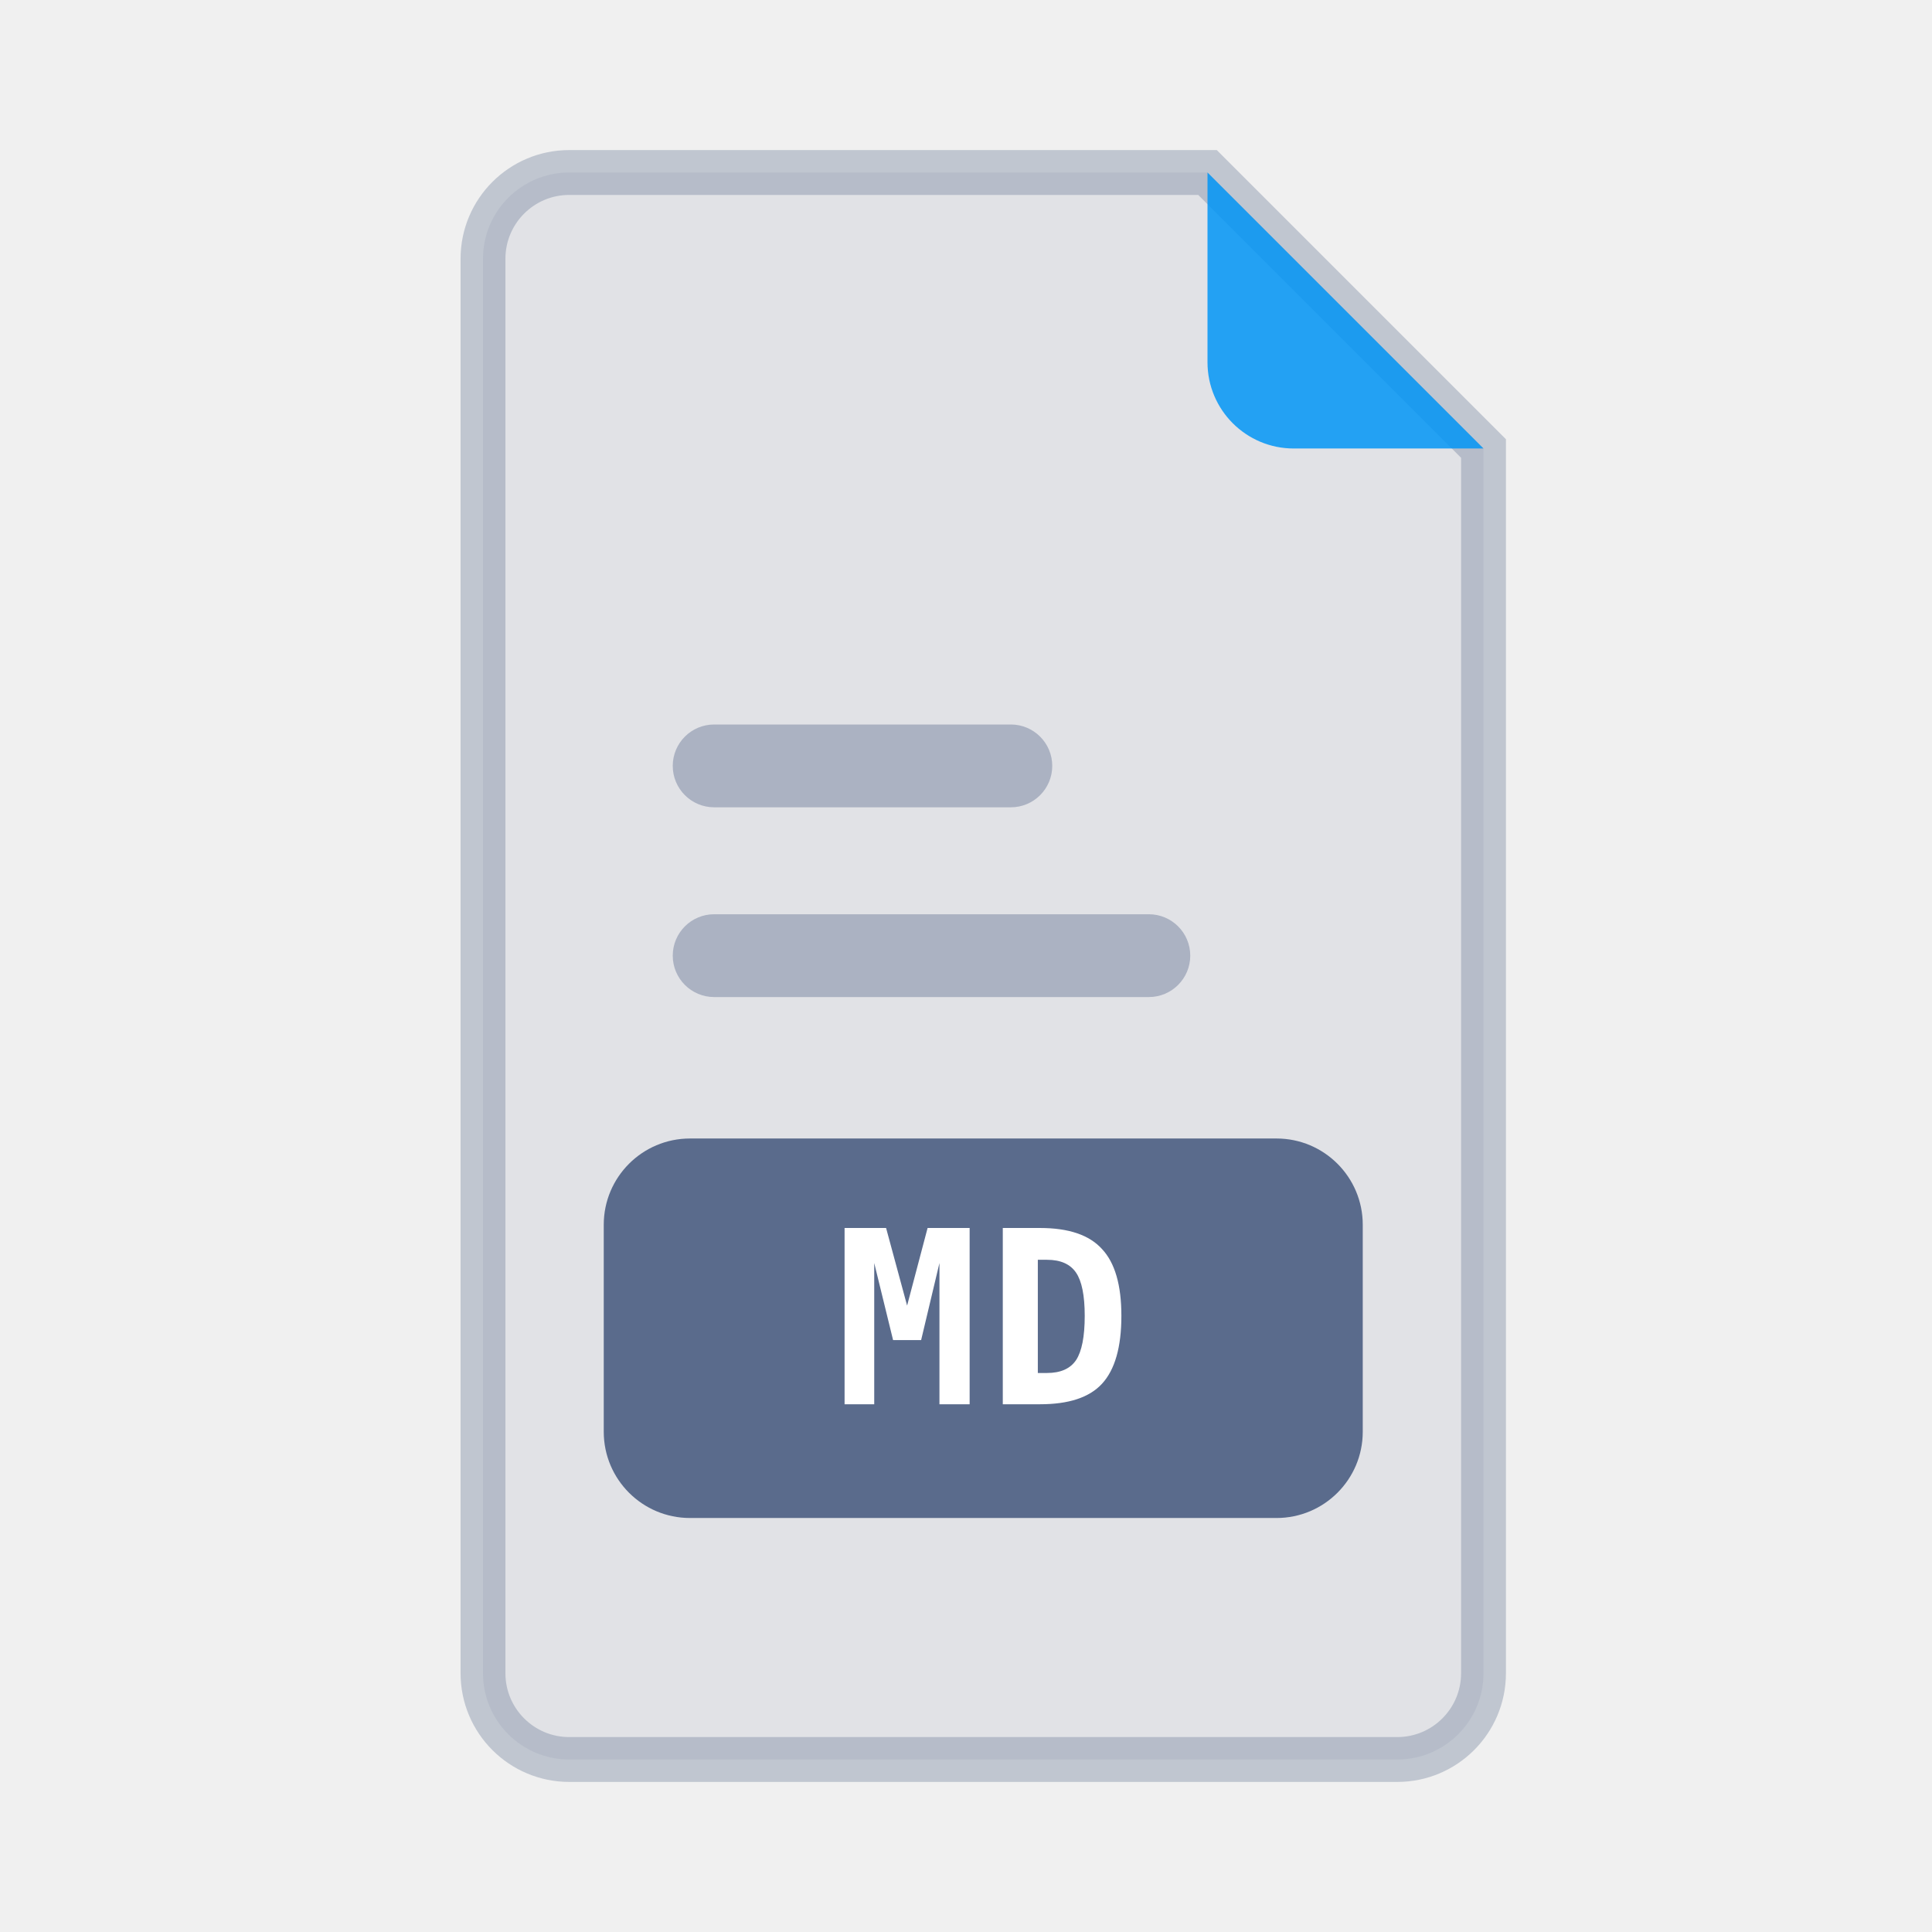
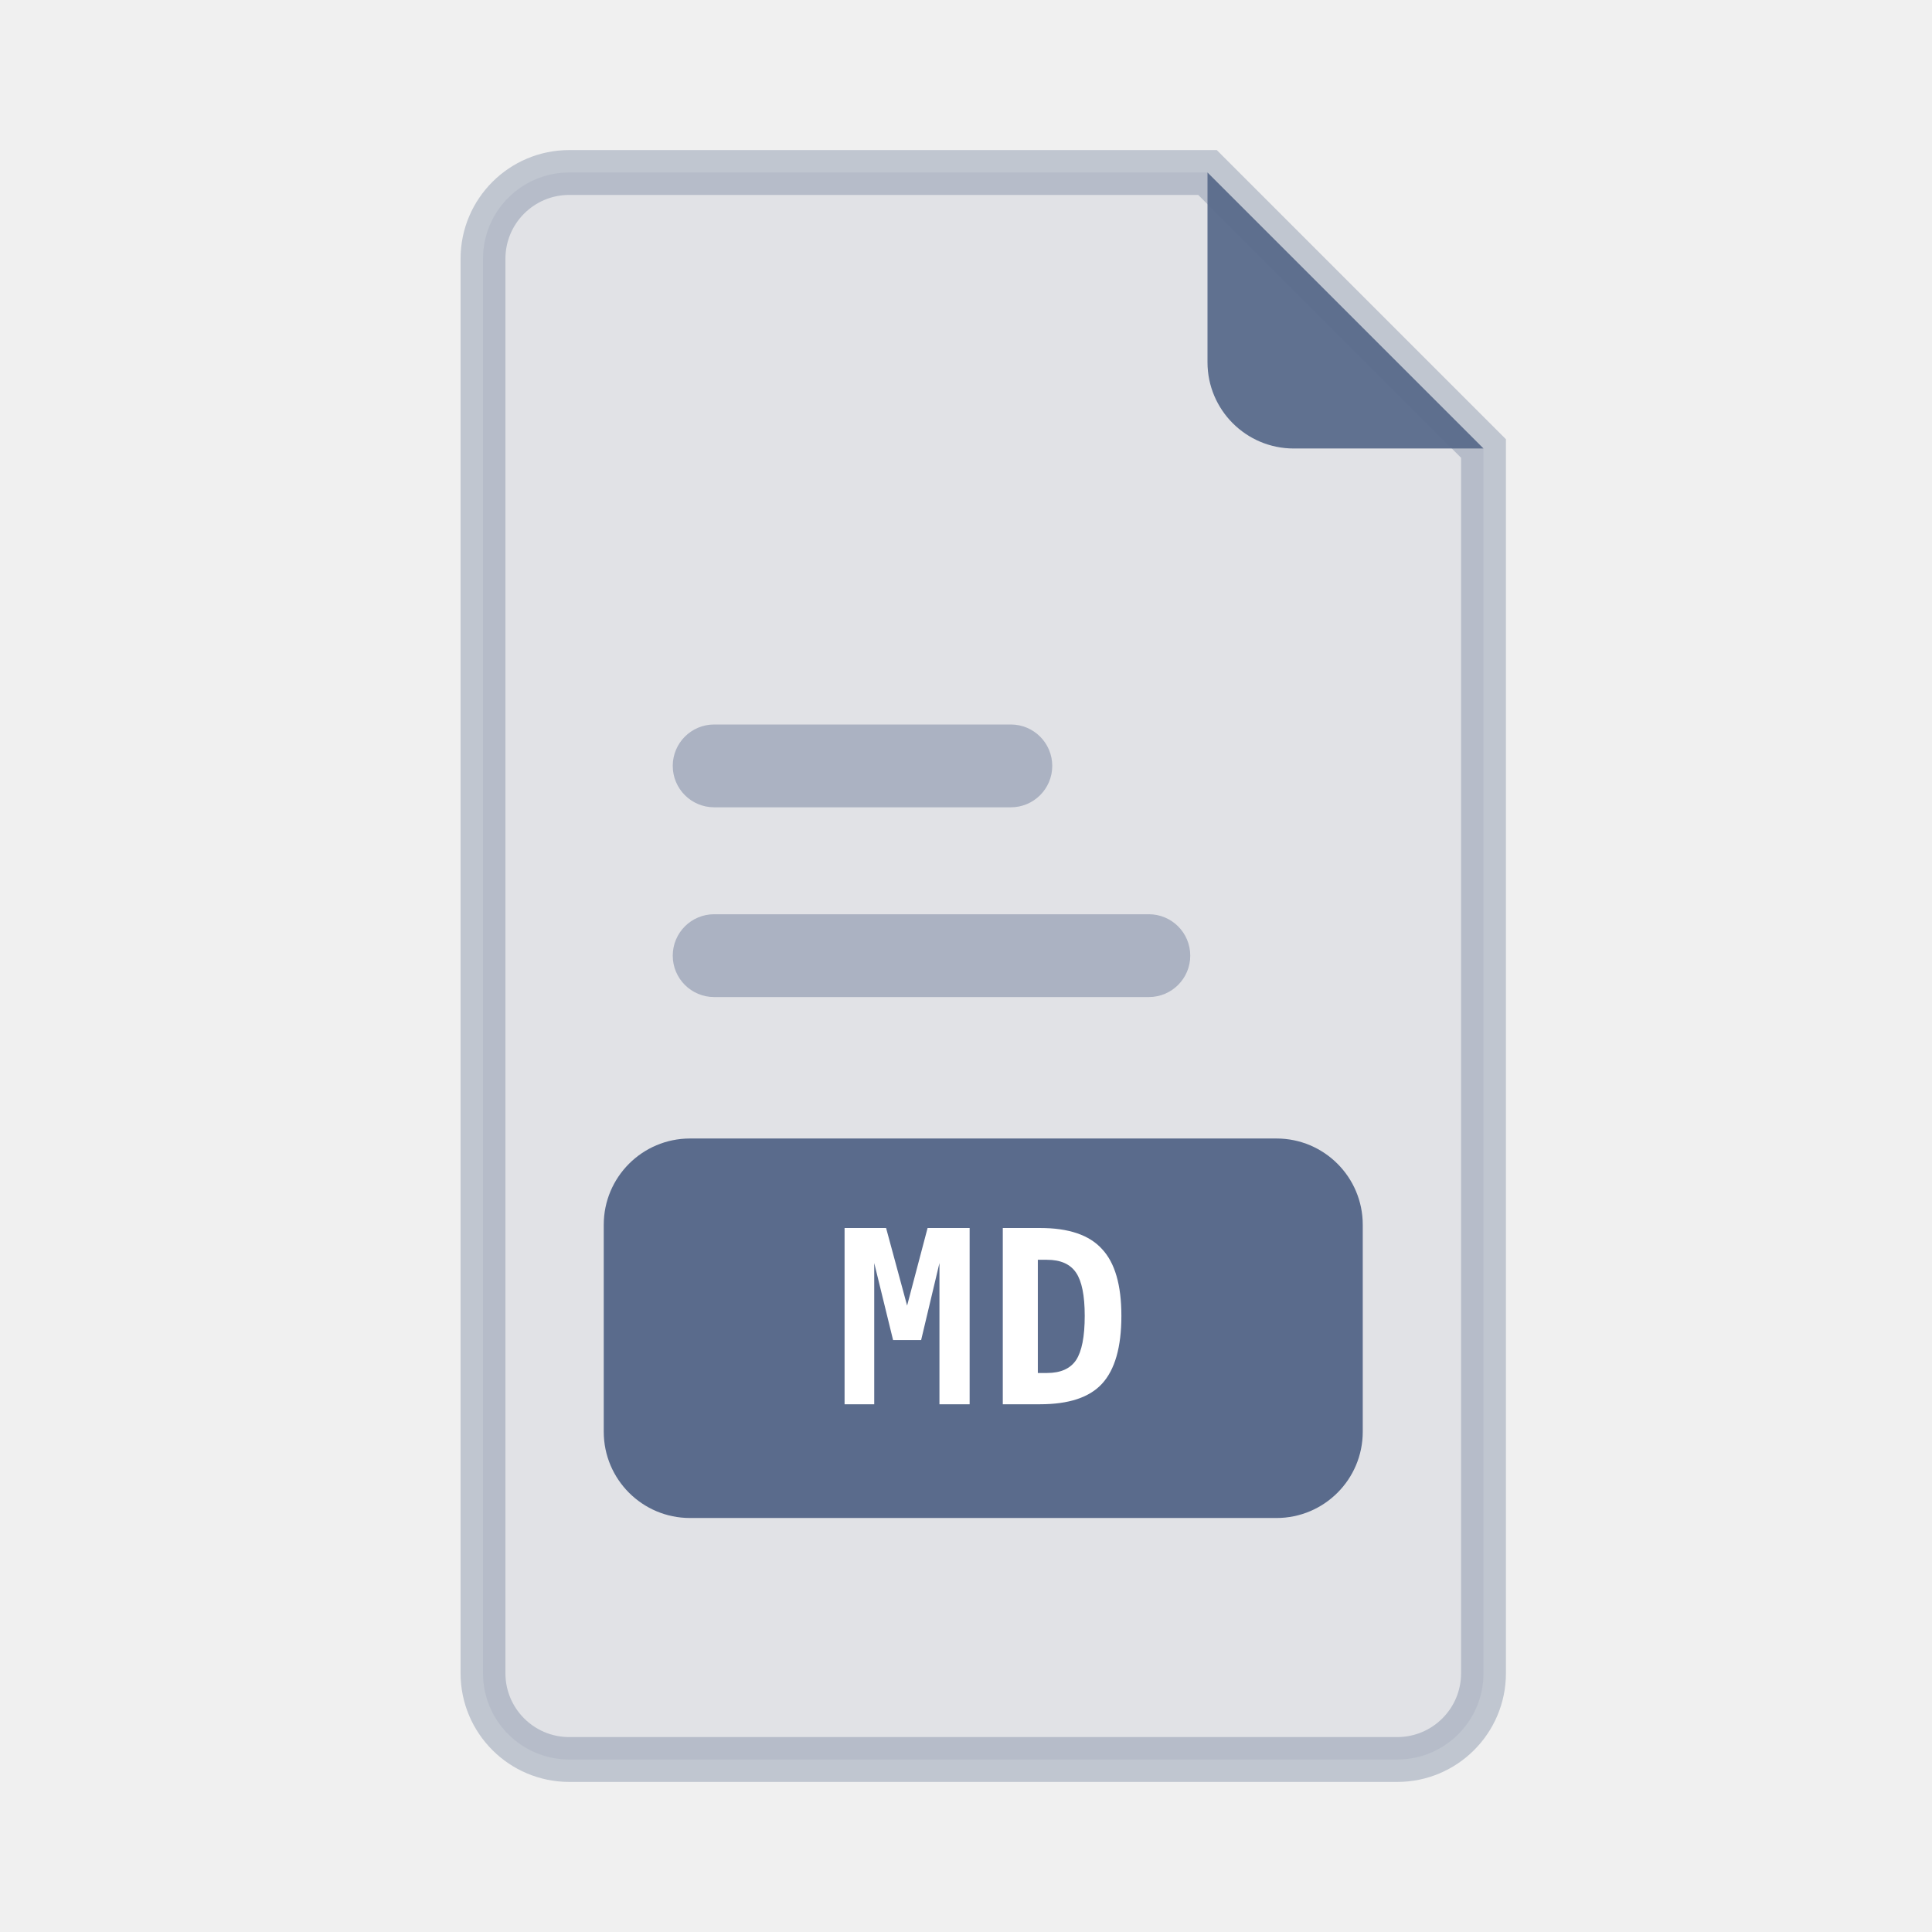
<svg xmlns="http://www.w3.org/2000/svg" width="56" height="56" viewBox="0 0 56 56">
  <path d="M16.5 5 H35 L43 13 V48.5 A2.5 2.5 0 0 1 40.5 51 H16.5 A2.5 2.5 0 0 1 14 48.5 V7.5 A2.5 2.5 0 0 1 16.5 5 Z" fill="#5a6b8c" fill-opacity="0.10" stroke="#5a6b8c" stroke-opacity="0.32" stroke-width="1.3" />
-   <path d="M35 5 V10.5 A2.5 2.5 0 0 0 37.5 13 H43 Z" fill="#0295f6" fill-opacity="0.85" />
+   <path d="M35 5 V10.5 A2.5 2.5 0 0 0 37.5 13 H43 Z" fill="#5a6b8c" fill-opacity="0.95" />
  <rect x="19.5" y="21" width="11" height="2.4" rx="1.2" fill="#5a6b8c" fill-opacity="0.4" />
  <rect x="19.5" y="26.5" width="15" height="2.4" rx="1.2" fill="#5a6b8c" fill-opacity="0.4" />
  <rect x="17.5" y="33" width="22" height="11" rx="2.5" fill="#5a6b8c" />
-   <text x="28.5" y="40.7" text-anchor="middle" font-family="monospace" font-weight="700" font-size="7" fill="#fff" letter-spacing="0.2">MD</text>
+   <text x="28.5" y="40.7" text-anchor="middle" font-family="'Space Mono',monospace" font-weight="700" font-size="7" fill="#fff" letter-spacing="0.2">MD</text>
</svg>
